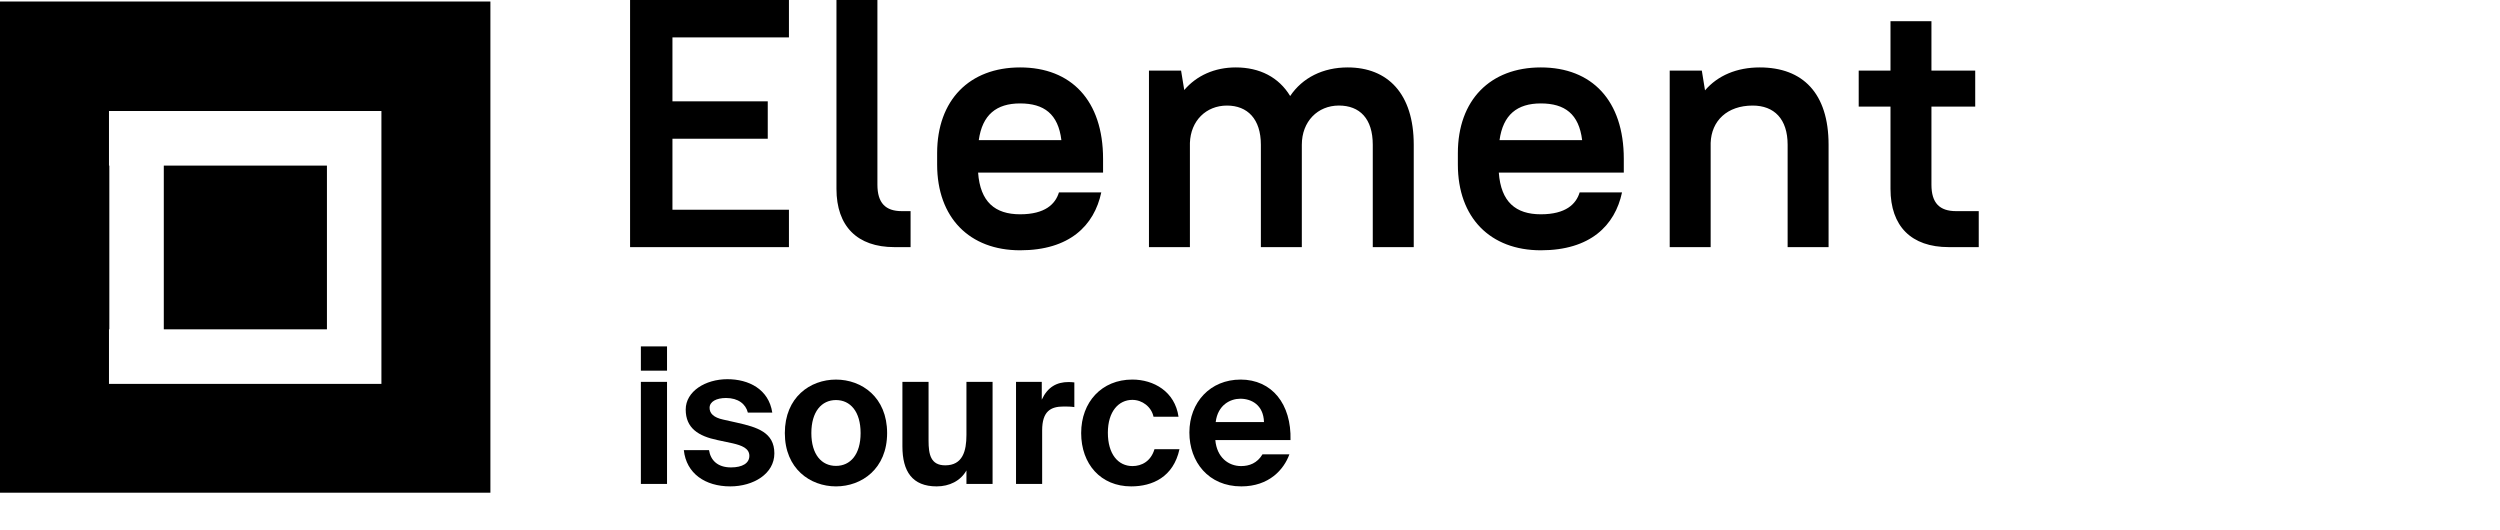
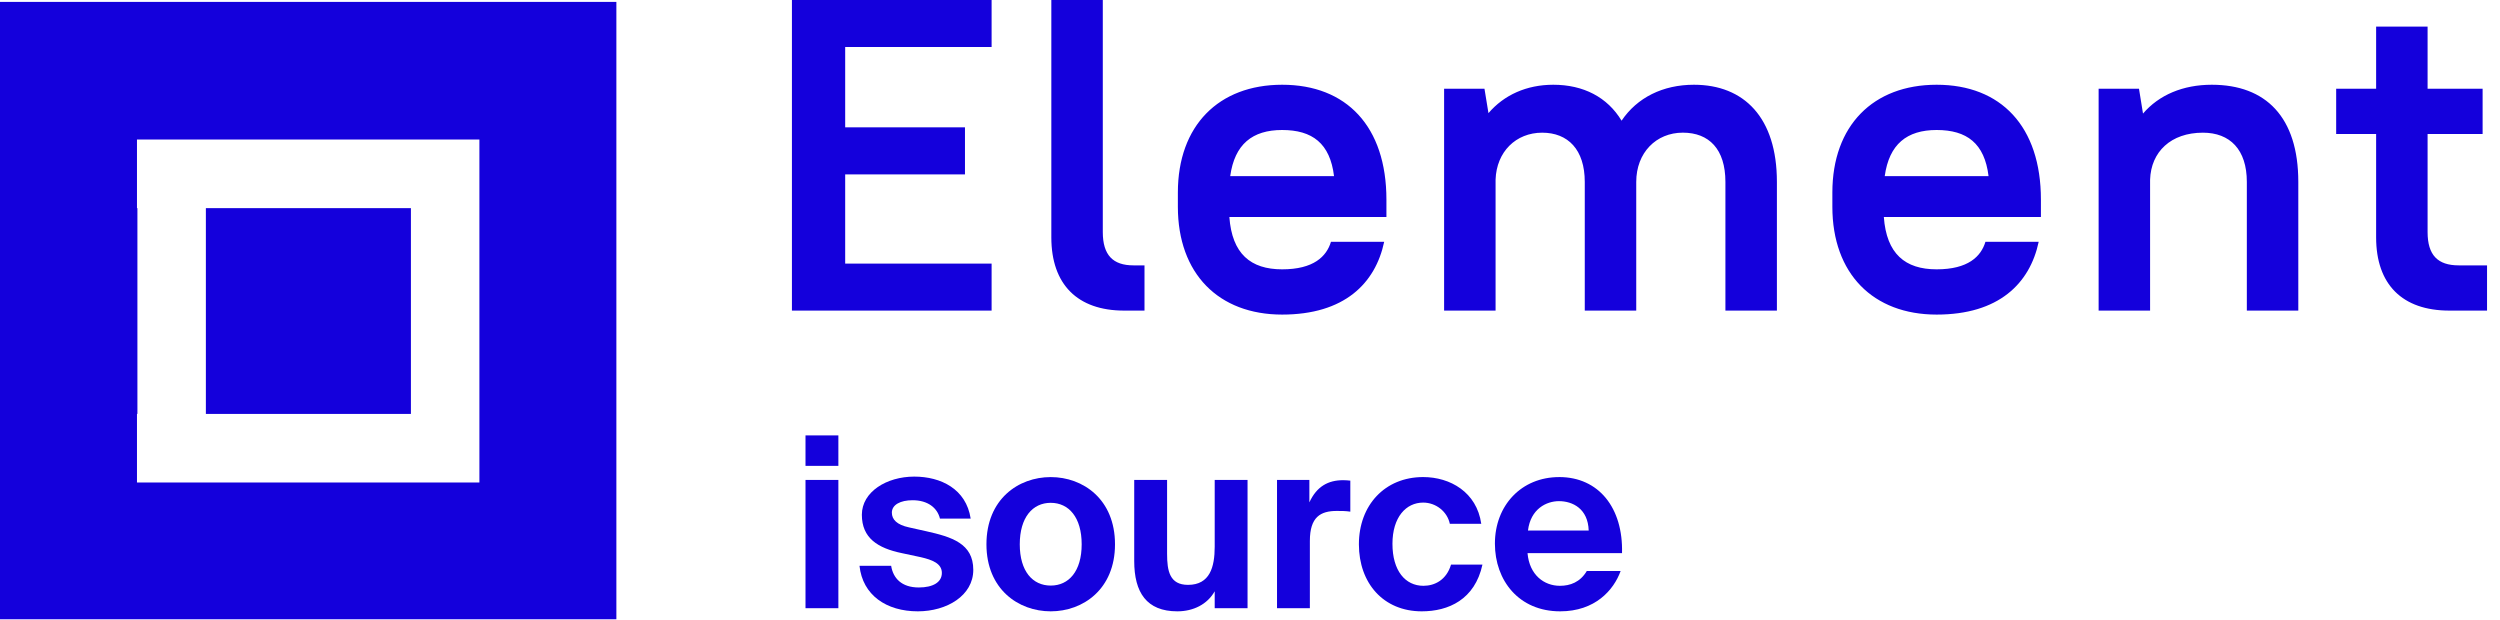
- <svg xmlns="http://www.w3.org/2000/svg" viewBox="0 0 137 29" fill="#000000">
-   <path d="M8.977 9.075h8.939v8.972h-8.94V9.075Z" />
-   <path fill-rule="evenodd" clip-rule="evenodd" d="M0 .083h26.874V27H0V.083Zm5.972 8.991h.019v8.972h-.019v2.991h14.93V6.083H5.972v2.991Z" />
-   <path d="M35.12 20.925v5.593h1.433v-5.593H35.12ZM35.12 18.981v1.331h1.433v-1.33H35.12ZM42.321 22.61c-.197-1.29-1.297-1.83-2.46-1.83-1.204 0-2.284.665-2.284 1.663 0 1.02.696 1.456 1.744 1.674l.83.177c.489.114.914.27.914.686 0 .406-.384.634-1.007.634-.747 0-1.12-.405-1.204-.946h-1.38c.135 1.28 1.173 1.986 2.543 1.986 1.266 0 2.418-.686 2.418-1.809 0-1.154-.944-1.435-2.055-1.684l-.747-.167c-.53-.114-.748-.343-.748-.644 0-.343.374-.54.903-.54.665 0 1.08.332 1.194.8h1.34Z" />
-   <path fill-rule="evenodd" clip-rule="evenodd" d="M48.614 23.732c0 1.955-1.39 2.922-2.802 2.922-1.412 0-2.803-.967-2.803-2.922 0-1.965 1.39-2.931 2.803-2.931 1.411 0 2.802.966 2.802 2.931Zm-1.453 0c0-1.174-.56-1.809-1.35-1.809-.788 0-1.349.635-1.349 1.81 0 1.174.56 1.798 1.35 1.798.788 0 1.349-.624 1.349-1.799Z" />
-   <path d="M52.96 26.518h1.433v-5.593h-1.432v2.911c0 .884-.208 1.664-1.163 1.664-.8 0-.913-.603-.913-1.352v-3.223h-1.433v3.535c0 1.372.54 2.194 1.879 2.194.695 0 1.308-.302 1.63-.874v.738ZM58.724 20.942l.15.014v1.352c-.207-.031-.383-.031-.59-.031-.707 0-1.174.26-1.174 1.31v2.931h-1.432v-5.593h1.411v.977c.322-.696.82-.966 1.474-.966.048 0 .105.002.161.006ZM62.05 20.8c-1.67 0-2.802 1.227-2.802 2.932 0 1.695 1.07 2.922 2.74 2.922 1.163 0 2.315-.51 2.647-2.038h-1.37c-.197.666-.706.925-1.204.925-.789 0-1.35-.655-1.35-1.83 0-1.164.592-1.798 1.34-1.798.55 0 1.048.385 1.162.925h1.37c-.197-1.383-1.36-2.038-2.532-2.038Z" />
-   <path fill-rule="evenodd" clip-rule="evenodd" d="M67.98 20.8c1.724 0 2.793 1.342 2.74 3.317H66.6c.083.956.726 1.424 1.412 1.424.446 0 .882-.156 1.172-.644h1.475c-.302.832-1.111 1.757-2.637 1.757-1.796 0-2.844-1.341-2.844-2.953 0-1.663 1.152-2.9 2.802-2.9Zm1.287 2.33c-.03-.947-.695-1.28-1.297-1.28-.54 0-1.235.333-1.35 1.28h2.647Z" />
-   <path d="M34.528 13.542h8.706v-2.05H36.85V7.603h5.223v-2.05H36.85V2.05h6.384V0h-8.706v13.542ZM49.01 13.542h.89V11.57h-.483c-.89 0-1.335-.445-1.335-1.451V0h-2.244v10.35c0 2.05 1.141 3.192 3.173 3.192ZM55.9 13.716c2.71 0 4.064-1.354 4.45-3.173H58.03c-.194.639-.755 1.2-2.128 1.2-1.374 0-2.186-.677-2.302-2.283h6.848v-.755c0-3.192-1.741-5.01-4.546-5.01-2.767 0-4.547 1.78-4.547 4.7v.62c0 2.921 1.78 4.701 4.547 4.701Zm0-8.048c1.316 0 2.09.58 2.264 2.012h-4.527c.194-1.393.968-2.012 2.264-2.012ZM62.963 13.542h2.244V7.835c.039-1.219.89-2.05 2.031-2.05 1.123 0 1.858.734 1.858 2.147v5.61h2.244v-5.61c0-1.277.87-2.148 2.031-2.148 1.142 0 1.857.716 1.857 2.148v5.61h2.245v-5.61c0-2.806-1.432-4.237-3.618-4.237-1.354 0-2.477.56-3.154 1.567-.619-1.025-1.663-1.567-2.979-1.567-1.16 0-2.147.445-2.825 1.238l-.174-1.064h-1.76v9.673ZM84.437 13.716c2.709 0 4.063-1.354 4.45-3.173h-2.322c-.193.639-.754 1.2-2.128 1.2s-2.186-.677-2.302-2.283h6.849v-.755c0-3.192-1.742-5.01-4.547-5.01-2.766 0-4.546 1.78-4.546 4.7v.62c0 2.921 1.78 4.701 4.546 4.701Zm0-8.048c1.316 0 2.09.58 2.264 2.012h-4.527c.193-1.393.967-2.012 2.263-2.012ZM91.5 13.542h2.244V7.835c.039-1.219.91-2.05 2.302-2.05 1.18 0 1.916.734 1.916 2.147v5.61h2.244v-5.61c0-2.825-1.413-4.237-3.773-4.237-1.257 0-2.302.445-2.998 1.257L93.26 3.87H91.5v9.673ZM101.857 5.843h1.742v4.507c0 2.051 1.141 3.192 3.192 3.192h1.644V11.57h-1.238c-.909 0-1.354-.445-1.354-1.45V5.842h2.399V3.869h-2.399V1.161h-2.244v2.708h-1.742v1.974Z" />
+ <svg xmlns="http://www.w3.org/2000/svg" width="109" height="27" viewBox="0 0 109 27" fill="none">
+   <path d="M8.977 9.075H17.916V18.047H8.976V9.075H8.977Z" fill="#1400DC" />
+   <path fill-rule="evenodd" clip-rule="evenodd" d="M0 0.083H26.874V27H0V0.083ZM5.972 9.074H5.991V18.046H5.972V21.037H20.902V6.083H5.972V9.074Z" fill="#1400DC" />
+   <path d="M35.12 20.925V26.518H36.553V20.925H35.12ZM35.12 18.981V20.312H36.553V18.982H35.12V18.981ZM42.321 22.61C42.124 21.32 41.024 20.78 39.861 20.78C38.657 20.78 37.577 21.445 37.577 22.443C37.577 23.463 38.273 23.899 39.321 24.117L40.151 24.294C40.64 24.408 41.065 24.564 41.065 24.98C41.065 25.386 40.681 25.614 40.058 25.614C39.311 25.614 38.938 25.209 38.854 24.668H37.474C37.609 25.948 38.647 26.654 40.017 26.654C41.283 26.654 42.435 25.968 42.435 24.845C42.435 23.691 41.491 23.41 40.38 23.161L39.633 22.994C39.103 22.88 38.885 22.651 38.885 22.35C38.885 22.007 39.259 21.81 39.788 21.81C40.453 21.81 40.868 22.142 40.982 22.61H42.322H42.321Z" fill="#1400DC" />
+   <path fill-rule="evenodd" clip-rule="evenodd" d="M48.614 23.732C48.614 25.687 47.224 26.654 45.812 26.654C44.4 26.654 43.009 25.687 43.009 23.732C43.009 21.767 44.399 20.801 45.812 20.801C47.223 20.801 48.614 21.767 48.614 23.732ZM47.161 23.732C47.161 22.558 46.601 21.923 45.811 21.923C45.023 21.923 44.462 22.558 44.462 23.733C44.462 24.907 45.022 25.531 45.812 25.531C46.6 25.531 47.161 24.907 47.161 23.732Z" fill="#1400DC" />
+   <path d="M52.96 26.518H54.393V20.925H52.961V23.836C52.961 24.72 52.753 25.5 51.798 25.5C50.998 25.5 50.885 24.897 50.885 24.148V20.925H49.452V24.46C49.452 25.832 49.992 26.654 51.331 26.654C52.026 26.654 52.639 26.352 52.961 25.78V26.518H52.96ZM58.724 20.942L58.874 20.956V22.308C58.667 22.277 58.491 22.277 58.284 22.277C57.577 22.277 57.11 22.537 57.11 23.587V26.518H55.678V20.925H57.089V21.902C57.411 21.206 57.909 20.936 58.563 20.936C58.611 20.936 58.668 20.938 58.724 20.942ZM62.05 20.8C60.38 20.8 59.248 22.027 59.248 23.732C59.248 25.427 60.318 26.654 61.988 26.654C63.151 26.654 64.303 26.144 64.635 24.616H63.265C63.068 25.282 62.559 25.541 62.061 25.541C61.272 25.541 60.711 24.886 60.711 23.711C60.711 22.547 61.303 21.913 62.051 21.913C62.601 21.913 63.099 22.298 63.213 22.838H64.583C64.386 21.455 63.223 20.8 62.051 20.8H62.05Z" fill="#1400DC" />
+   <path fill-rule="evenodd" clip-rule="evenodd" d="M67.98 20.8C69.704 20.8 70.773 22.142 70.72 24.117H66.6C66.683 25.073 67.326 25.541 68.012 25.541C68.458 25.541 68.894 25.385 69.184 24.897H70.659C70.357 25.729 69.548 26.654 68.022 26.654C66.226 26.654 65.178 25.313 65.178 23.701C65.178 22.038 66.33 20.801 67.98 20.801V20.8ZM69.267 23.13C69.237 22.183 68.572 21.85 67.97 21.85C67.43 21.85 66.735 22.183 66.62 23.13H69.267Z" fill="#1400DC" />
+   <path d="M34.528 13.542H43.234V11.492H36.85V7.603H42.073V5.553H36.85V2.05H43.234V0H34.528V13.542ZM49.01 13.542H49.9V11.57H49.417C48.527 11.57 48.082 11.125 48.082 10.119V0H45.838V10.35C45.838 12.4 46.979 13.542 49.011 13.542H49.01ZM55.9 13.716C58.61 13.716 59.964 12.362 60.35 10.543H58.03C57.836 11.182 57.275 11.743 55.902 11.743C54.528 11.743 53.716 11.066 53.6 9.46H60.448V8.705C60.448 5.513 58.707 3.695 55.902 3.695C53.135 3.695 51.355 5.475 51.355 8.395V9.015C51.355 11.936 53.135 13.716 55.902 13.716H55.9ZM55.9 5.668C57.216 5.668 57.99 6.248 58.164 7.68H53.637C53.831 6.287 54.605 5.668 55.901 5.668H55.9ZM62.963 13.542H65.207V7.835C65.246 6.616 66.097 5.785 67.238 5.785C68.361 5.785 69.096 6.519 69.096 7.932V13.542H71.34V7.932C71.34 6.655 72.21 5.784 73.371 5.784C74.513 5.784 75.228 6.5 75.228 7.932V13.542H77.473V7.932C77.473 5.126 76.041 3.695 73.855 3.695C72.501 3.695 71.378 4.255 70.701 5.262C70.082 4.237 69.038 3.695 67.722 3.695C66.562 3.695 65.575 4.14 64.897 4.933L64.723 3.869H62.963V13.542ZM84.437 13.716C87.146 13.716 88.5 12.362 88.887 10.543H86.565C86.372 11.182 85.811 11.743 84.437 11.743C83.063 11.743 82.251 11.066 82.135 9.46H88.984V8.705C88.984 5.513 87.242 3.695 84.437 3.695C81.671 3.695 79.891 5.475 79.891 8.395V9.015C79.891 11.936 81.671 13.716 84.437 13.716ZM84.437 5.668C85.753 5.668 86.527 6.248 86.701 7.68H82.174C82.367 6.287 83.141 5.668 84.437 5.668ZM91.5 13.542H93.744V7.835C93.783 6.616 94.654 5.785 96.046 5.785C97.226 5.785 97.962 6.519 97.962 7.932V13.542H100.206V7.932C100.206 5.107 98.793 3.695 96.433 3.695C95.176 3.695 94.131 4.14 93.435 4.952L93.26 3.87H91.5V13.543V13.542ZM101.857 5.843H103.599V10.35C103.599 12.401 104.74 13.542 106.791 13.542H108.435V11.57H107.197C106.288 11.57 105.843 11.125 105.843 10.12V5.842H108.242V3.869H105.843V1.161H103.599V3.869H101.857V5.843Z" fill="#1400DC" />
</svg>
